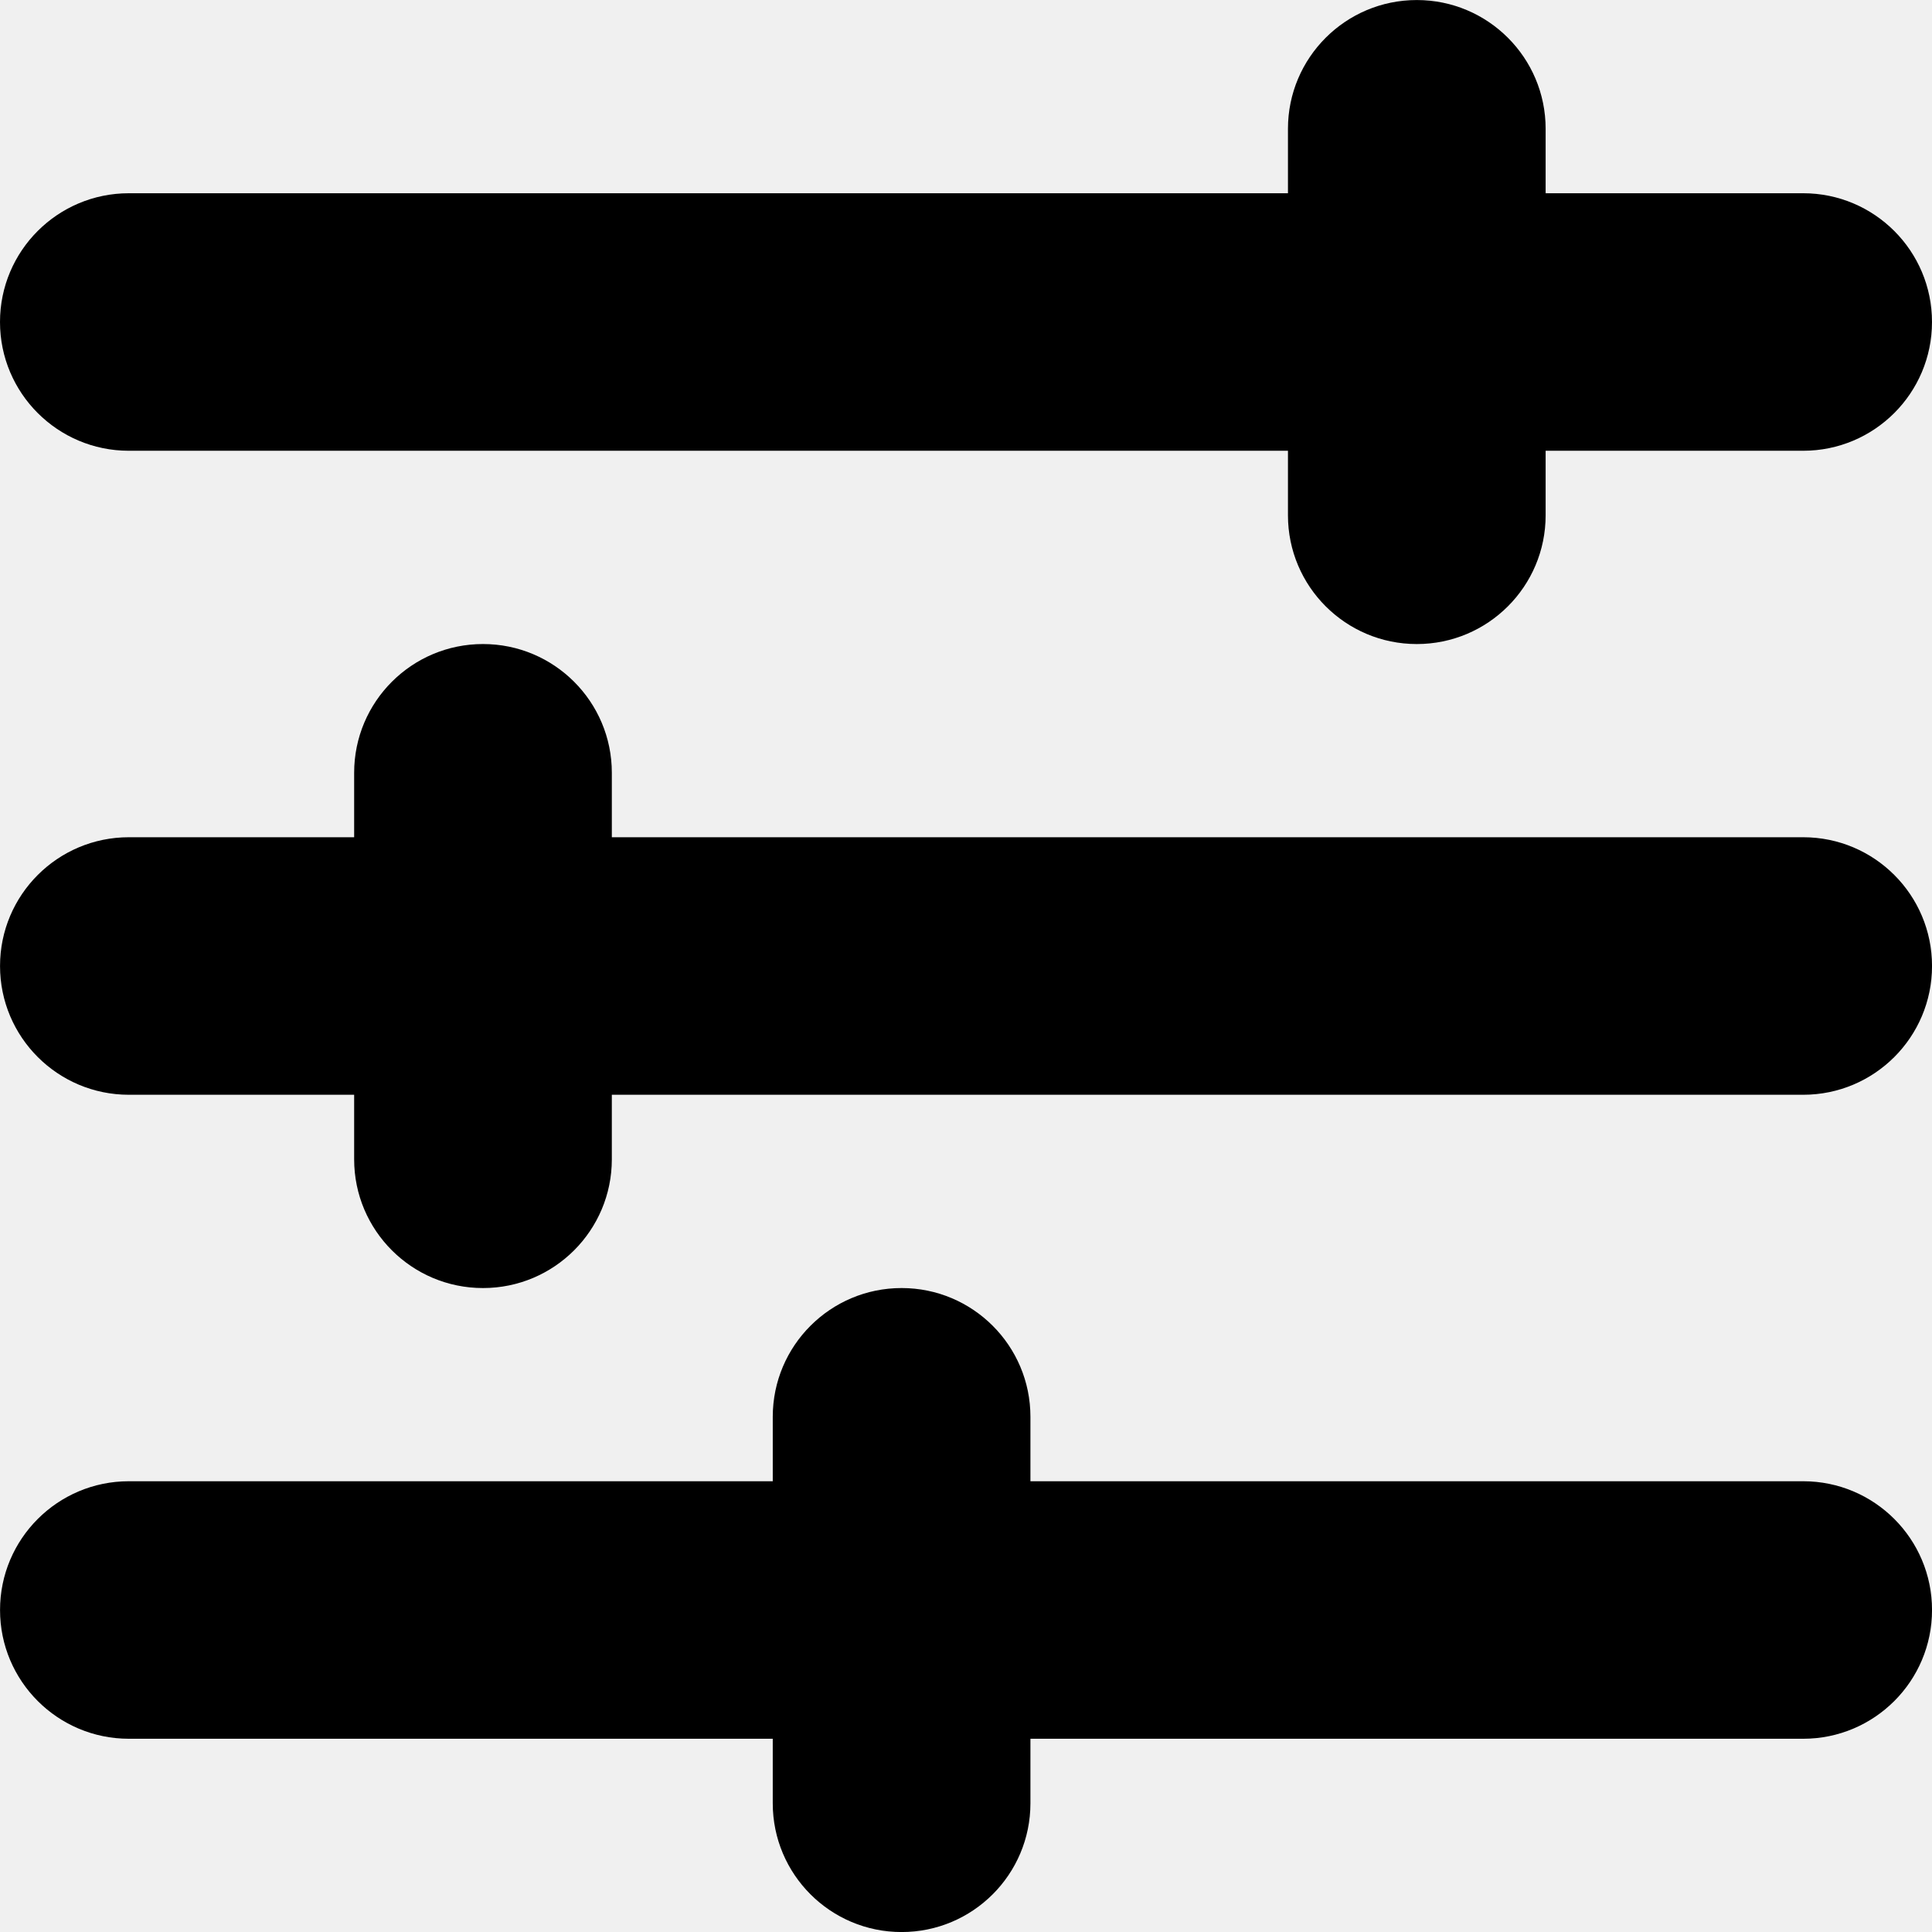
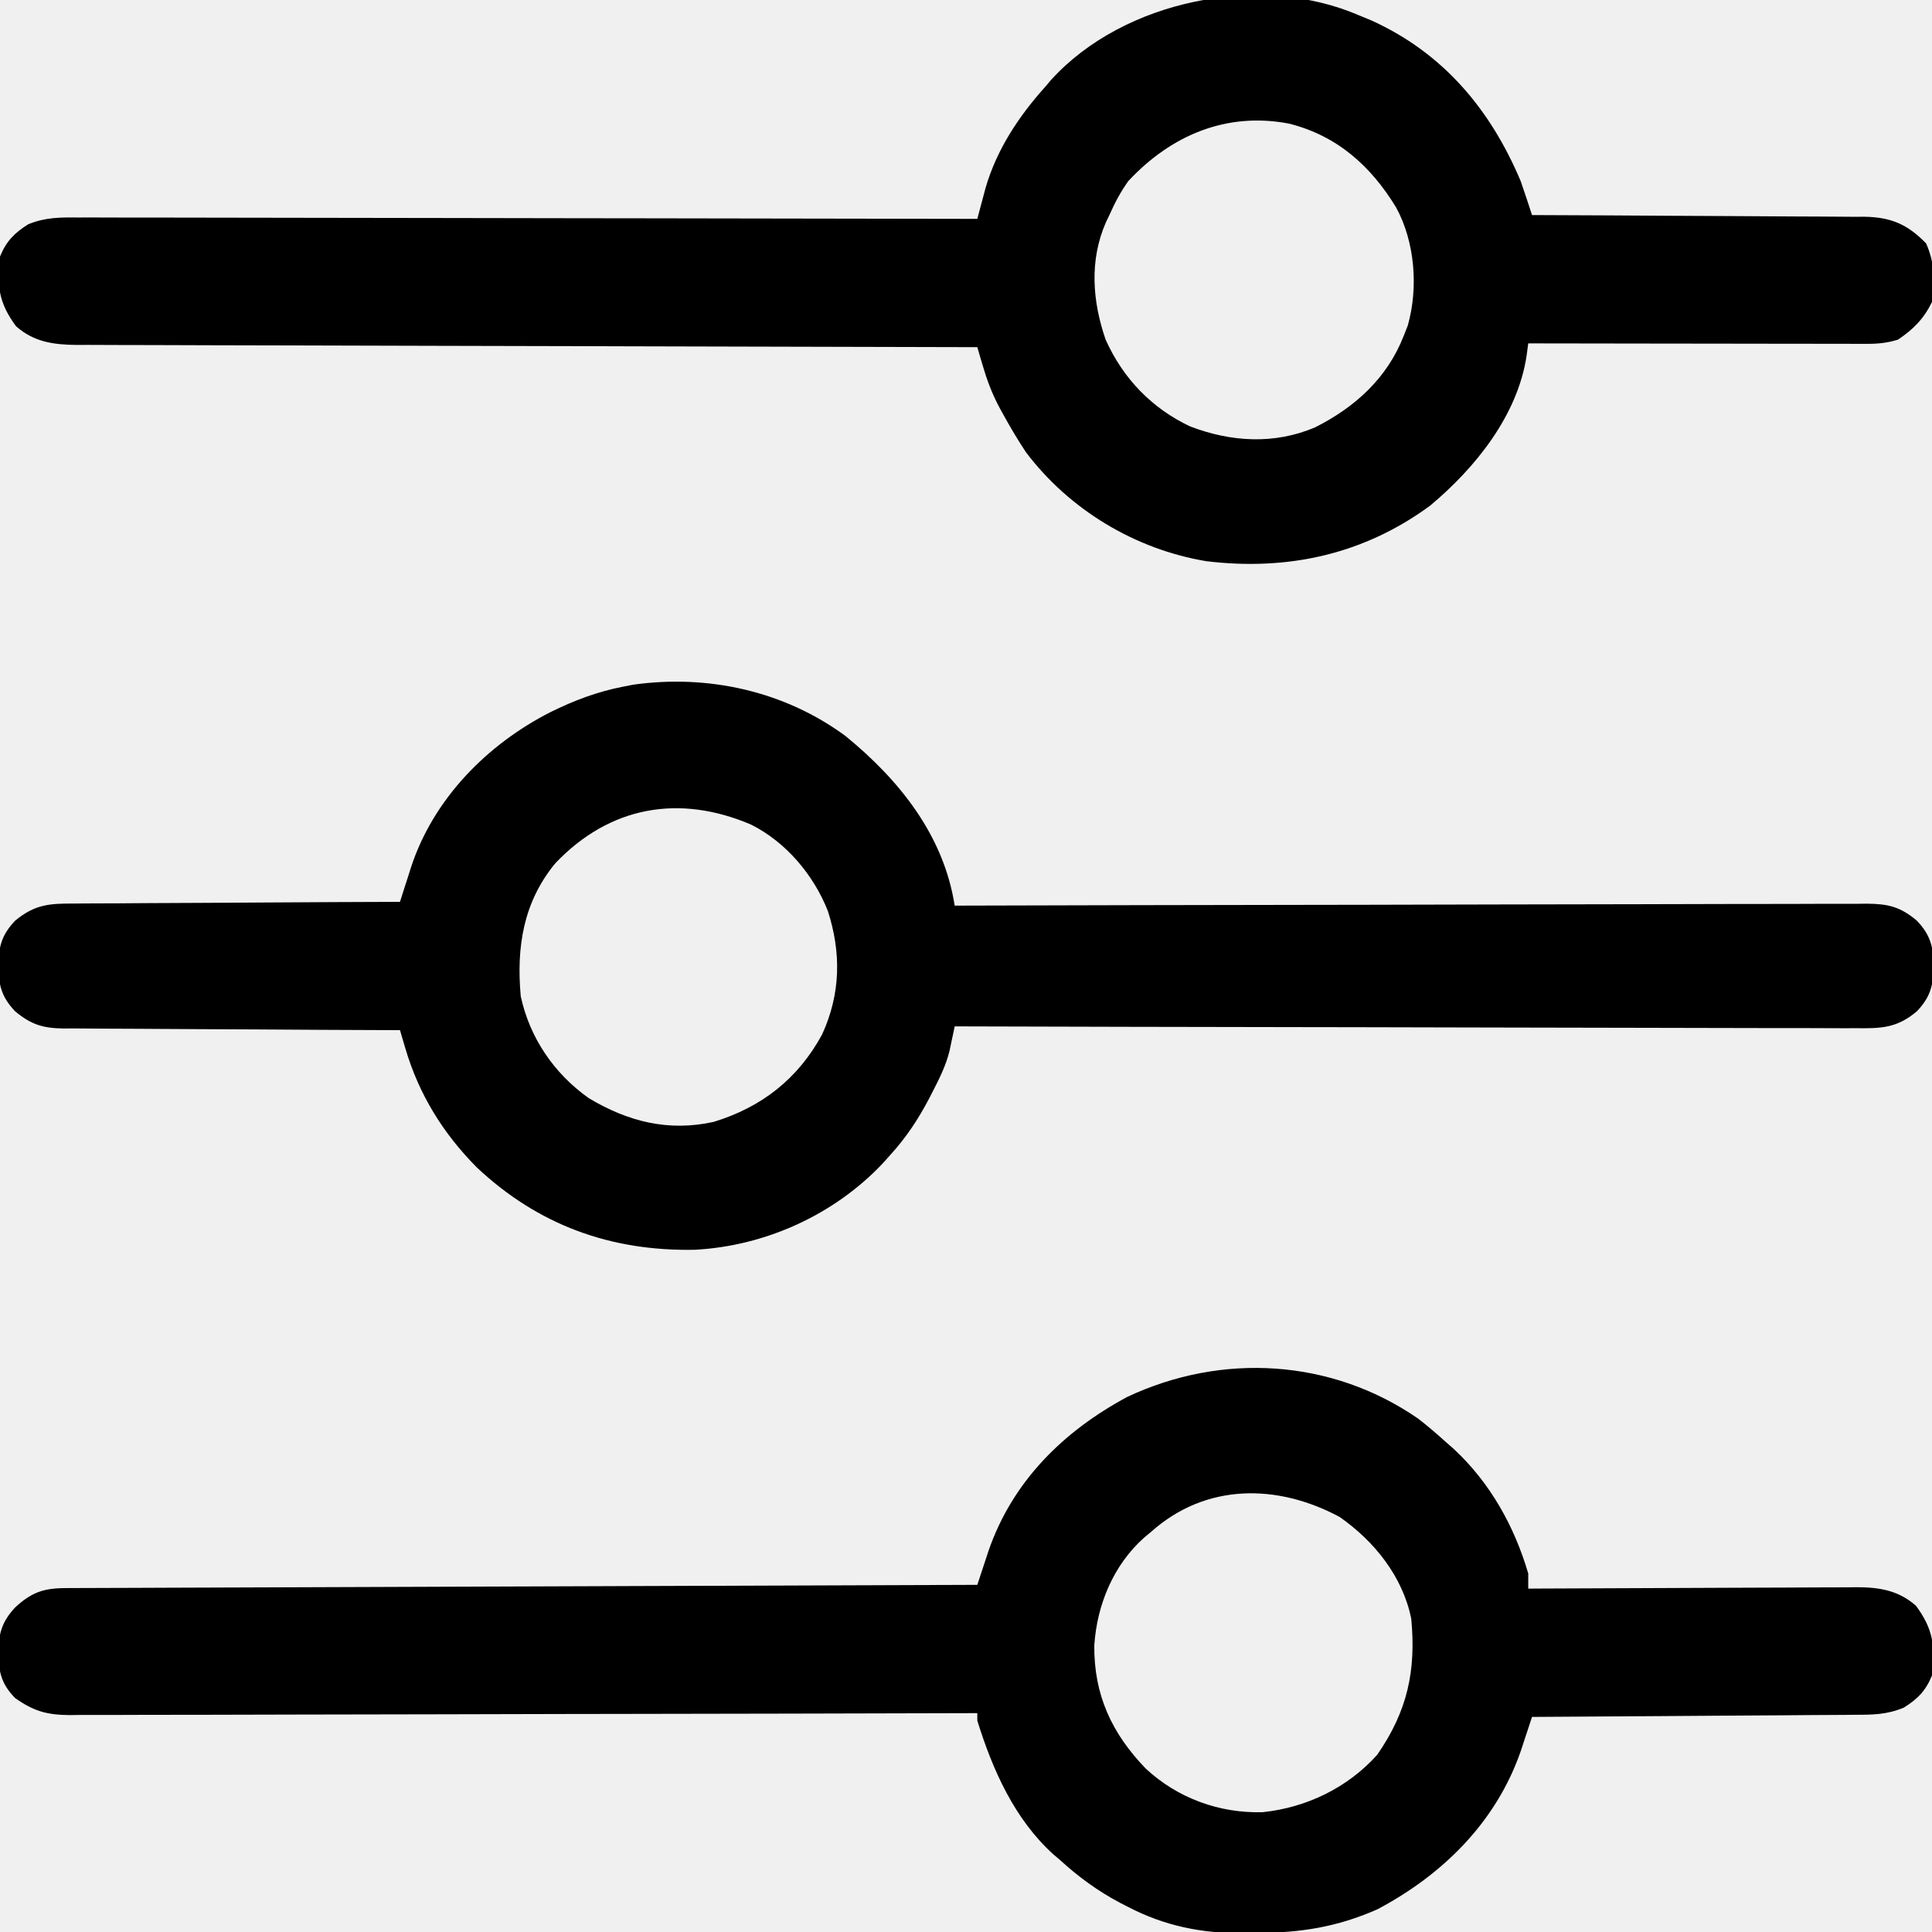
- <svg xmlns="http://www.w3.org/2000/svg" viewBox="0 0 600 600">
-   <g style="stroke-width:1.051">
-     <path d="M447.709-12.781a42.041 42.041 0 0 0-42.041 42.041v21.042H27.435a42.041 42.041 0 0 0-42.041 42.04 42.041 42.041 0 0 0 42.04 42.041h378.234v21.066a42.041 42.041 0 0 0 42.04 42.042 42.041 42.041 0 0 0 42.042-42.042v-21.066h84.03a42.041 42.041 0 0 0 42.043-42.042 42.041 42.041 0 0 0-42.043-42.04h-84.03v-21.04a42.041 42.041 0 0 0-42.041-42.042zM143 197.489a42.041 42.041 0 0 0-42.043 42.041v21.04h-73.51a42.041 42.041 0 0 0-42.042 42.041 42.041 42.041 0 0 0 42.041 42.042h73.511v21.066a42.041 42.041 0 0 0 42.043 42.042 42.041 42.041 0 0 0 42.041-42.042v-21.066h388.753a42.041 42.041 0 0 0 42.04-42.042 42.041 42.041 0 0 0-42.04-42.041H185.042v-21.04a42.041 42.041 0 0 0-42.04-42.041zM279.594 407.76a42.041 42.041 0 0 0-42.04 42.04v21.039H27.446a42.041 42.041 0 0 0-42.04 42.041 42.041 42.041 0 0 0 42.04 42.04h210.106v21.068a42.041 42.041 0 0 0 42.041 42.04 42.041 42.041 0 0 0 42.041-42.04v-21.068h252.16a42.041 42.041 0 0 0 42.04-42.04 42.041 42.041 0 0 0-42.04-42.041h-252.16V449.8a42.041 42.041 0 0 0-42.04-42.04z" style="color:#000;fill:#000;stroke-linecap:round;-inkscape-stroke:none" transform="matrix(.95173 0 0 .95116 13.901 12.169)" />
+ <svg xmlns="http://www.w3.org/2000/svg" width="512" height="512" viewBox="0 0 512 512" fill="none">
+   <g clip-path="url(#clip0_70_2)">
+     <path d="M375.777 375.914C378.284 377.853 380.651 379.874 383 382C383.77 382.677 384.539 383.354 385.332 384.051C394.905 392.972 401.335 404.473 405 417C405 418.32 405 419.64 405 421C406.162 420.993 407.324 420.987 408.521 420.98C419.483 420.919 430.444 420.874 441.406 420.845C447.041 420.829 452.676 420.808 458.311 420.774C463.751 420.741 469.191 420.723 474.631 420.715C476.704 420.71 478.778 420.699 480.851 420.683C483.76 420.661 486.668 420.658 489.576 420.66C490.43 420.649 491.284 420.638 492.164 420.627C498.089 420.657 503.127 421.469 507.742 425.535C512.359 431.761 512.87 436.271 512 444C510.355 448.071 508.188 450.264 504.483 452.561C500.042 454.396 496.353 454.44 491.598 454.433C490.671 454.443 489.743 454.453 488.788 454.463C485.736 454.493 482.685 454.503 479.633 454.512C477.511 454.529 475.39 454.547 473.269 454.566C467.696 454.614 462.123 454.644 456.55 454.67C450.859 454.7 445.168 454.746 439.477 454.791C428.318 454.877 417.159 454.945 406 455C405.73 455.824 405.46 456.648 405.181 457.498C404.825 458.579 404.468 459.66 404.1 460.773C403.571 462.381 403.571 462.381 403.032 464.021C396.499 482.886 382.336 496.832 365 506C354.16 510.759 344.653 512.199 332.938 512.25C331.19 512.281 331.19 512.281 329.408 512.313C318.424 512.362 308.636 510.409 298.875 505.313C298.198 504.966 297.522 504.619 296.824 504.262C290.967 501.165 285.898 497.469 281 493C280.392 492.483 279.783 491.966 279.156 491.434C268.837 482.076 263.059 469.052 259 456C259 455.34 259 454.68 259 454C257.728 454.004 256.457 454.008 255.146 454.011C224.956 454.098 194.766 454.164 164.576 454.204C160.86 454.209 157.144 454.215 153.427 454.22C152.688 454.221 151.948 454.222 151.186 454.223C139.208 454.24 127.23 454.272 115.252 454.309C102.961 454.346 90.67 454.368 78.379 454.376C70.795 454.382 63.212 454.399 55.628 454.432C49.812 454.455 43.995 454.458 38.179 454.453C35.794 454.454 33.409 454.462 31.023 454.477C27.768 454.497 24.513 454.492 21.257 454.481C20.312 454.493 19.368 454.504 18.395 454.516C12.401 454.462 8.921 453.474 4 450C0.314 446.219 -0.304 443.119 -0.5 438C-0.316 432.882 0.43 429.86 4 426C8.333 421.992 11.536 420.882 17.334 420.861C18.199 420.856 19.064 420.851 19.955 420.845C20.9 420.844 21.846 420.843 22.82 420.842C23.828 420.837 24.836 420.832 25.875 420.827C29.262 420.812 32.649 420.803 36.036 420.795C38.46 420.785 40.885 420.775 43.309 420.765C48.533 420.743 53.757 420.725 58.981 420.709C66.534 420.686 74.088 420.658 81.641 420.629C93.895 420.581 106.15 420.538 118.404 420.497C130.309 420.458 142.213 420.417 154.117 420.372C154.851 420.37 155.585 420.367 156.341 420.364C160.022 420.351 163.703 420.337 167.384 420.323C197.922 420.209 228.461 420.102 259 420C259.271 419.176 259.541 418.351 259.82 417.501C260.177 416.42 260.534 415.339 260.902 414.225C261.255 413.153 261.608 412.081 261.972 410.976C268.344 392.536 281.851 379.252 298.75 370.188C323.82 358.406 352.824 360.095 375.777 375.914ZM305 406C304.093 406.752 304.093 406.752 303.168 407.52C295.057 414.782 290.727 425.245 290 436C289.869 449.144 294.633 459.372 303.656 468.715C312.11 476.551 323.137 480.57 334.617 480.25C346.25 479.03 357.182 473.756 365 465C373.004 453.419 375.293 442.793 374 429C371.745 417.822 364.251 408.457 355 402C338.475 393.141 319.504 393.006 305 406Z" fill="black" />
+     <path d="M360 4C361.15 4.474 362.3 4.949 363.484 5.437C382.474 14.062 394.987 28.991 403 48C403.553 49.578 404.09 51.162 404.61 52.752C404.873 53.551 405.135 54.35 405.406 55.173C405.602 55.776 405.798 56.379 406 57C407.762 57.005 407.762 57.005 409.559 57.011C420.639 57.048 431.718 57.106 442.797 57.184C448.492 57.223 454.188 57.256 459.883 57.271C465.382 57.286 470.88 57.321 476.379 57.368C478.474 57.383 480.57 57.391 482.666 57.392C485.606 57.394 488.545 57.421 491.485 57.454C492.348 57.449 493.211 57.444 494.1 57.439C501.083 57.559 505.458 59.393 510.437 64.5C512.746 69.671 512.758 74.427 512 80C509.848 84.463 507.095 87.236 503 90C500.266 90.859 497.807 91.124 494.95 91.12C494.154 91.122 493.357 91.123 492.537 91.124C491.672 91.121 490.808 91.117 489.917 91.114C488.541 91.114 488.541 91.114 487.137 91.114C484.107 91.113 481.077 91.106 478.047 91.098C475.945 91.096 473.843 91.094 471.741 91.093C466.211 91.09 460.681 91.08 455.15 91.069C449.507 91.058 443.863 91.054 438.219 91.049C427.146 91.038 416.073 91.021 405 91C404.854 92.096 404.707 93.191 404.557 94.32C402.169 110.101 390.976 124.007 379 134C361.383 146.955 341.242 151.317 319.737 148.728C300.873 145.619 283.38 135.078 271.879 119.832C269.648 116.469 267.623 113.041 265.687 109.5C265.199 108.611 265.199 108.611 264.7 107.704C262.841 104.143 261.517 100.614 260.39 96.756C260.127 95.863 259.865 94.97 259.594 94.05C259.398 93.374 259.202 92.697 259 92C257.108 91.996 257.108 91.996 255.178 91.993C225.232 91.935 195.286 91.863 165.341 91.771C161.654 91.76 157.968 91.749 154.282 91.737C153.548 91.735 152.814 91.733 152.058 91.731C140.177 91.695 128.297 91.671 116.416 91.65C104.224 91.628 92.032 91.595 79.841 91.551C72.318 91.525 64.796 91.507 57.274 91.501C51.505 91.495 45.736 91.473 39.966 91.446C37.601 91.437 35.235 91.433 32.869 91.435C29.639 91.437 26.41 91.42 23.181 91.399C22.244 91.404 21.307 91.408 20.342 91.413C14.222 91.347 9.034 90.673 4.258 86.465C-0.359 80.24 -0.87 75.73 -7.51019e-05 68C1.638 63.948 3.808 61.755 7.471 59.435C12.145 57.534 16.14 57.593 21.137 57.639C22.154 57.637 23.172 57.634 24.221 57.632C27.63 57.627 31.038 57.643 34.447 57.659C36.891 57.66 39.335 57.66 41.779 57.658C47.041 57.657 52.302 57.666 57.563 57.683C65.17 57.707 72.776 57.715 80.383 57.719C92.725 57.725 105.067 57.745 117.41 57.774C129.397 57.801 141.385 57.822 153.372 57.835C154.112 57.836 154.851 57.837 155.612 57.838C159.321 57.842 163.029 57.845 166.738 57.849C197.492 57.88 228.246 57.933 259 58C259.199 57.25 259.397 56.5 259.602 55.727C259.999 54.247 259.999 54.247 260.404 52.737C260.664 51.76 260.925 50.782 261.193 49.776C264.144 39.625 269.989 30.8 277 23C277.777 22.084 277.777 22.084 278.57 21.148C297.803 -0.018 333.938 -7.227 360 4ZM299 48C296.956 50.871 295.419 53.78 294 57C293.694 57.634 293.389 58.268 293.074 58.922C288.665 69.035 289.479 79.758 293 90C297.612 100.286 305.258 108.243 315.445 113.027C326.27 117.149 337.712 117.846 348.512 113.254C359.106 107.915 367.61 100.235 372 89C372.356 88.1 372.711 87.201 373.078 86.273C375.909 76.222 374.984 64.17 370 55C363.266 43.93 354.308 35.936 341.562 32.75C324.964 29.601 310.31 35.87 299 48Z" fill="black" />
+     <path d="M224 195C238.275 206.621 250.098 221.338 253 240C254.917 239.995 254.917 239.995 256.872 239.989C287.2 239.902 317.529 239.836 347.857 239.796C351.59 239.791 355.322 239.786 359.055 239.78C359.798 239.779 360.541 239.778 361.306 239.777C373.34 239.76 385.373 239.728 397.407 239.691C409.753 239.654 422.1 239.632 434.446 239.624C442.065 239.618 449.684 239.601 457.303 239.568C463.145 239.545 468.986 239.542 474.827 239.548C477.224 239.547 479.621 239.539 482.018 239.523C485.288 239.503 488.556 239.508 491.825 239.519C492.777 239.507 493.728 239.496 494.708 239.484C500.322 239.535 503.554 240.238 508 244C511.628 247.819 512.31 250.883 512.5 256C512.31 261.117 511.628 264.181 508 268C502.684 272.498 498.472 272.562 491.825 272.481C490.293 272.486 490.293 272.486 488.729 272.491C485.306 272.498 481.884 272.476 478.461 272.454C476.007 272.453 473.553 272.454 471.099 272.456C465.817 272.457 460.534 272.445 455.252 272.423C447.614 272.39 439.977 272.38 432.339 272.375C419.947 272.366 407.555 272.34 395.163 272.302C383.127 272.265 371.091 272.237 359.055 272.22C358.312 272.219 357.57 272.218 356.806 272.217C353.082 272.211 349.359 272.206 345.635 272.201C314.757 272.16 283.878 272.089 253 272C252.875 272.603 252.751 273.205 252.622 273.826C252.367 275.024 252.367 275.024 252.106 276.246C251.94 277.034 251.774 277.823 251.603 278.635C250.658 282.34 249.065 285.617 247.312 289C246.957 289.694 246.602 290.389 246.236 291.104C243.367 296.572 240.168 301.423 236 306C234.985 307.135 234.985 307.135 233.949 308.293C221.079 321.941 202.795 330.231 184.09 331.203C161.864 331.621 142.658 324.701 126.344 309.367C117.388 300.322 111.008 290.019 107.404 277.77C107.139 276.875 106.875 275.98 106.602 275.058C106.403 274.379 106.205 273.7 106 273C104.811 272.996 103.621 272.993 102.396 272.989C91.184 272.952 79.972 272.894 68.76 272.816C62.996 272.777 57.232 272.744 51.468 272.729C45.905 272.714 40.342 272.679 34.779 272.632C32.657 272.617 30.535 272.609 28.413 272.608C25.44 272.606 22.467 272.579 19.494 272.546C18.18 272.553 18.18 272.553 16.839 272.561C11.407 272.469 8.321 271.589 4 268C0.372 264.181 -0.31 261.117 -0.5 256C-0.31 250.883 0.372 247.819 4 244C9.17 239.706 13.062 239.417 19.494 239.454C20.431 239.444 21.368 239.433 22.334 239.423C25.418 239.393 28.502 239.392 31.586 239.391C33.73 239.376 35.873 239.359 38.017 239.341C43.65 239.297 49.282 239.277 54.914 239.262C60.665 239.242 66.417 239.2 72.168 239.16C83.445 239.085 94.722 239.035 106 239C106.476 237.494 106.476 237.494 106.962 235.958C107.396 234.614 107.831 233.27 108.266 231.926C108.473 231.267 108.68 230.609 108.893 229.931C114.837 211.701 129.091 197.252 145.938 188.688C152.107 185.658 158.227 183.318 165 182C165.926 181.818 166.851 181.637 167.805 181.449C187.617 178.664 207.84 183.12 224 195ZM147.188 228.75C138.648 239.086 136.832 251.048 138 264C140.374 275.044 146.832 284.482 156 291C166.372 297.227 177.087 299.963 189.121 297.313C201.85 293.421 211.482 285.901 217.875 274.125C222.785 263.393 222.98 252.533 219.375 241.375C215.588 231.811 208.238 223.099 198.965 218.492C180.063 210.454 161.652 213.57 147.188 228.75Z" fill="black" />
  </g>
+   <defs>
+     <clipPath id="clip0_70_2">
+       <rect width="512" height="512" fill="white" />
+     </clipPath>
+   </defs>
</svg>
